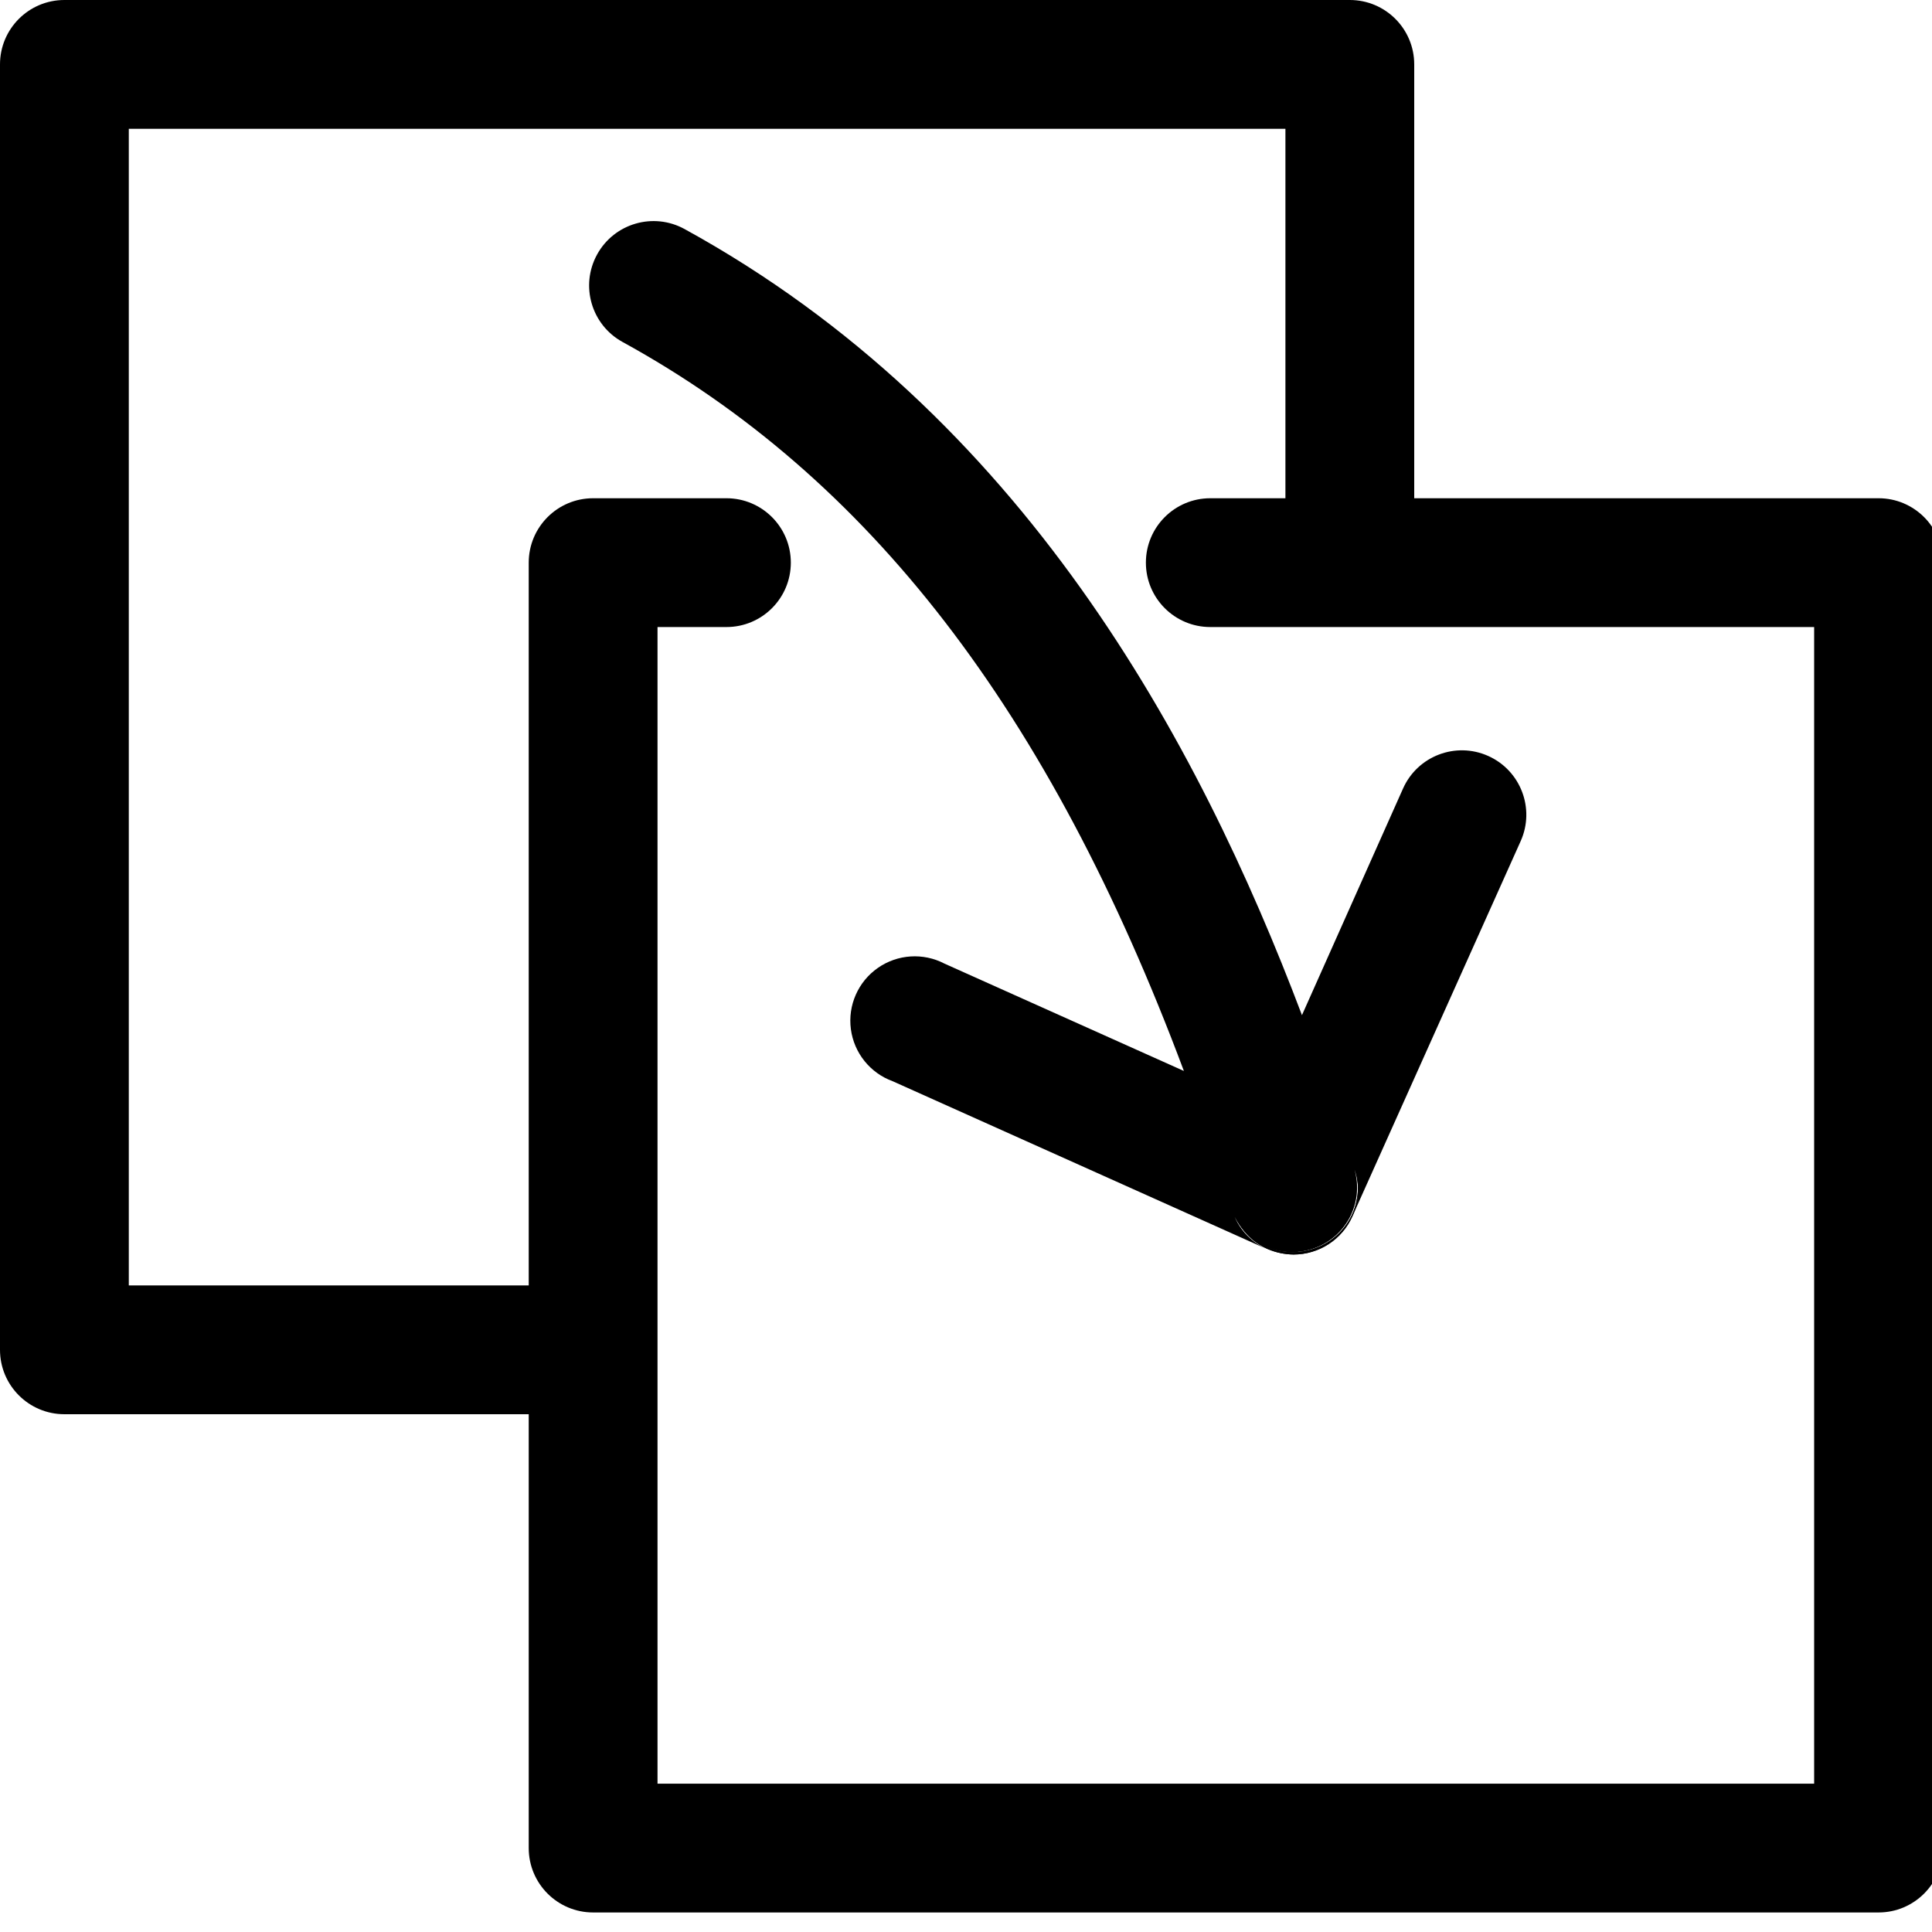
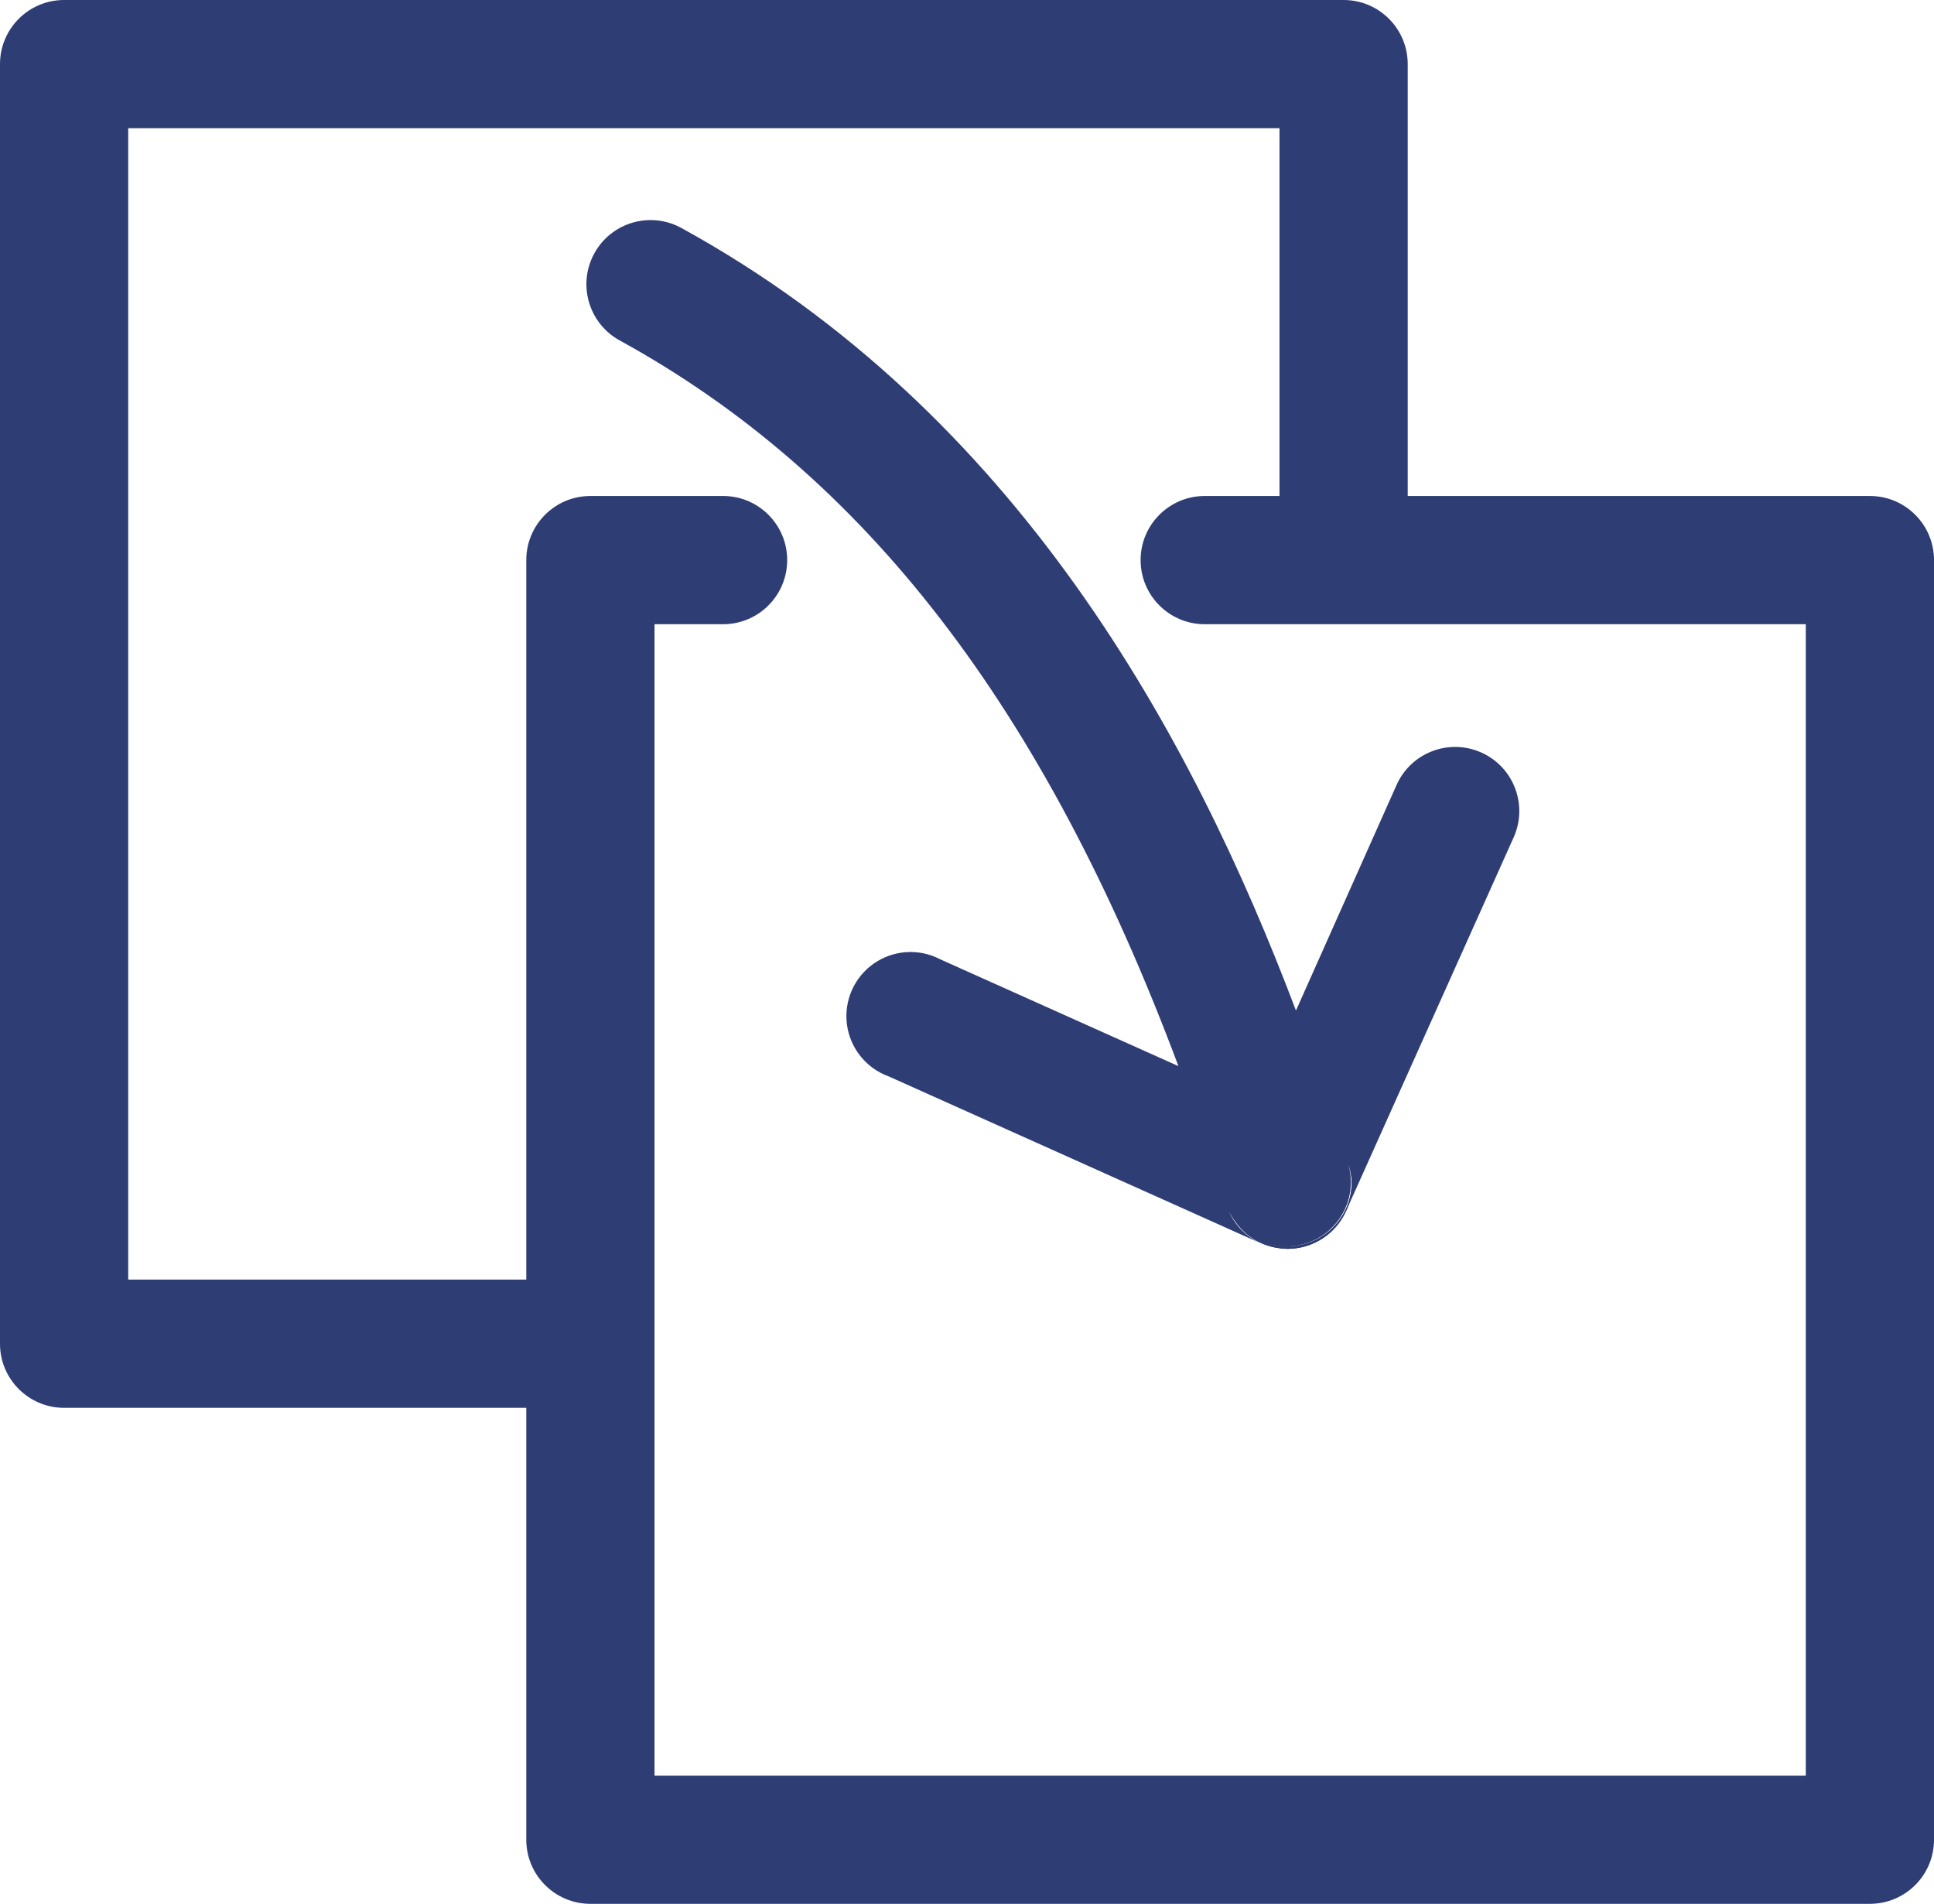
- <svg xmlns="http://www.w3.org/2000/svg" viewBox="0 0 90 90">
-   <path fill="currentColor" d="M87.51,23.21H65.88V3a3,3,0,0,0-3-3H3A3,3,0,0,0,0,3V62.88a3,3,0,0,0,3,3H24.63V86.09a3,3,0,0,0,3,3H87.51a3,3,0,0,0,3-3V26.21A3,3,0,0,0,87.51,23.21Zm-3,59.88H30.63V29.21h3.21a3,3,0,0,0,0-6H27.63a3,3,0,0,0-3,3V59.88H6V6H59.88V23.21h-3.5a3,3,0,0,0,0,6H84.51Z" />
-   <path fill="currentColor" d="M70.84,39.18,63,56.66a2.92,2.92,0,0,0,.1-2.17,3,3,0,0,1-2,3.7,2.94,2.94,0,0,1-.92.14,3,3,0,0,1-2.66-1.63,2.92,2.92,0,0,0,1.48,1.48L41.59,50.37A3,3,0,1,1,44,44.89l11.15,5C48.87,33.09,40.46,22.22,29,15.93a3,3,0,0,1,2.89-5.26C47.61,19.3,55.8,34.46,60.65,47.29l4.71-10.56a3,3,0,1,1,5.48,2.45Z" />
-   <path fill="currentColor" d="M63,56.66a3,3,0,0,1-2.74,1.78,3.15,3.15,0,0,1-1.22-.26,2.92,2.92,0,0,1-1.48-1.48,3,3,0,0,0,2.66,1.63,2.94,2.94,0,0,0,.92-.14,3,3,0,0,0,2-3.7A2.92,2.92,0,0,1,63,56.66Z" />
-   <path fill="currentColor" d="M63,56.66a3,3,0,0,1-2.74,1.78,3.15,3.15,0,0,1-1.22-.26,2.92,2.92,0,0,1-1.48-1.48,3,3,0,0,0,2.66,1.63,2.94,2.94,0,0,0,.92-.14,3,3,0,0,0,2-3.7A2.92,2.92,0,0,1,63,56.66Z" />
+ <svg xmlns="http://www.w3.org/2000/svg" viewBox="0 0 90.51 89.09">
+   <defs>
+     <style>.cls-1{fill:#2e3d73;}</style>
+   </defs>
+   <g id="Layer_2" data-name="Layer 2">
+     <g id="Layer_1-2" data-name="Layer 1">
+       <path class="cls-1" d="M87.51,23.21H65.88V3a3,3,0,0,0-3-3H3A3,3,0,0,0,0,3V62.88a3,3,0,0,0,3,3H24.63V86.09a3,3,0,0,0,3,3H87.51a3,3,0,0,0,3-3V26.21A3,3,0,0,0,87.51,23.21Zm-3,59.88H30.63V29.21h3.21a3,3,0,0,0,0-6H27.63a3,3,0,0,0-3,3V59.88H6V6H59.88V23.21h-3.5a3,3,0,0,0,0,6H84.51Z" />
+       <path class="cls-1" d="M70.84,39.18,63,56.66a2.92,2.92,0,0,0,.1-2.17,3,3,0,0,1-2,3.7,2.94,2.94,0,0,1-.92.14,3,3,0,0,1-2.66-1.63,2.92,2.92,0,0,0,1.48,1.48L41.59,50.37A3,3,0,1,1,44,44.89l11.15,5C48.87,33.09,40.46,22.22,29,15.93a3,3,0,0,1,2.89-5.26C47.61,19.3,55.8,34.46,60.65,47.29l4.71-10.56a3,3,0,1,1,5.48,2.45Z" />
+       <path class="cls-1" d="M63,56.66a3,3,0,0,1-2.74,1.78,3.15,3.15,0,0,1-1.22-.26,2.92,2.92,0,0,1-1.48-1.48,3,3,0,0,0,2.66,1.63,2.94,2.94,0,0,0,.92-.14,3,3,0,0,0,2-3.7A2.92,2.92,0,0,1,63,56.66Z" />
+       <path class="cls-1" d="M63,56.66a3,3,0,0,1-2.74,1.78,3.15,3.15,0,0,1-1.22-.26,2.92,2.92,0,0,1-1.48-1.48,3,3,0,0,0,2.66,1.63,2.94,2.94,0,0,0,.92-.14,3,3,0,0,0,2-3.7A2.92,2.92,0,0,1,63,56.66Z" />
+     </g>
+   </g>
</svg>
